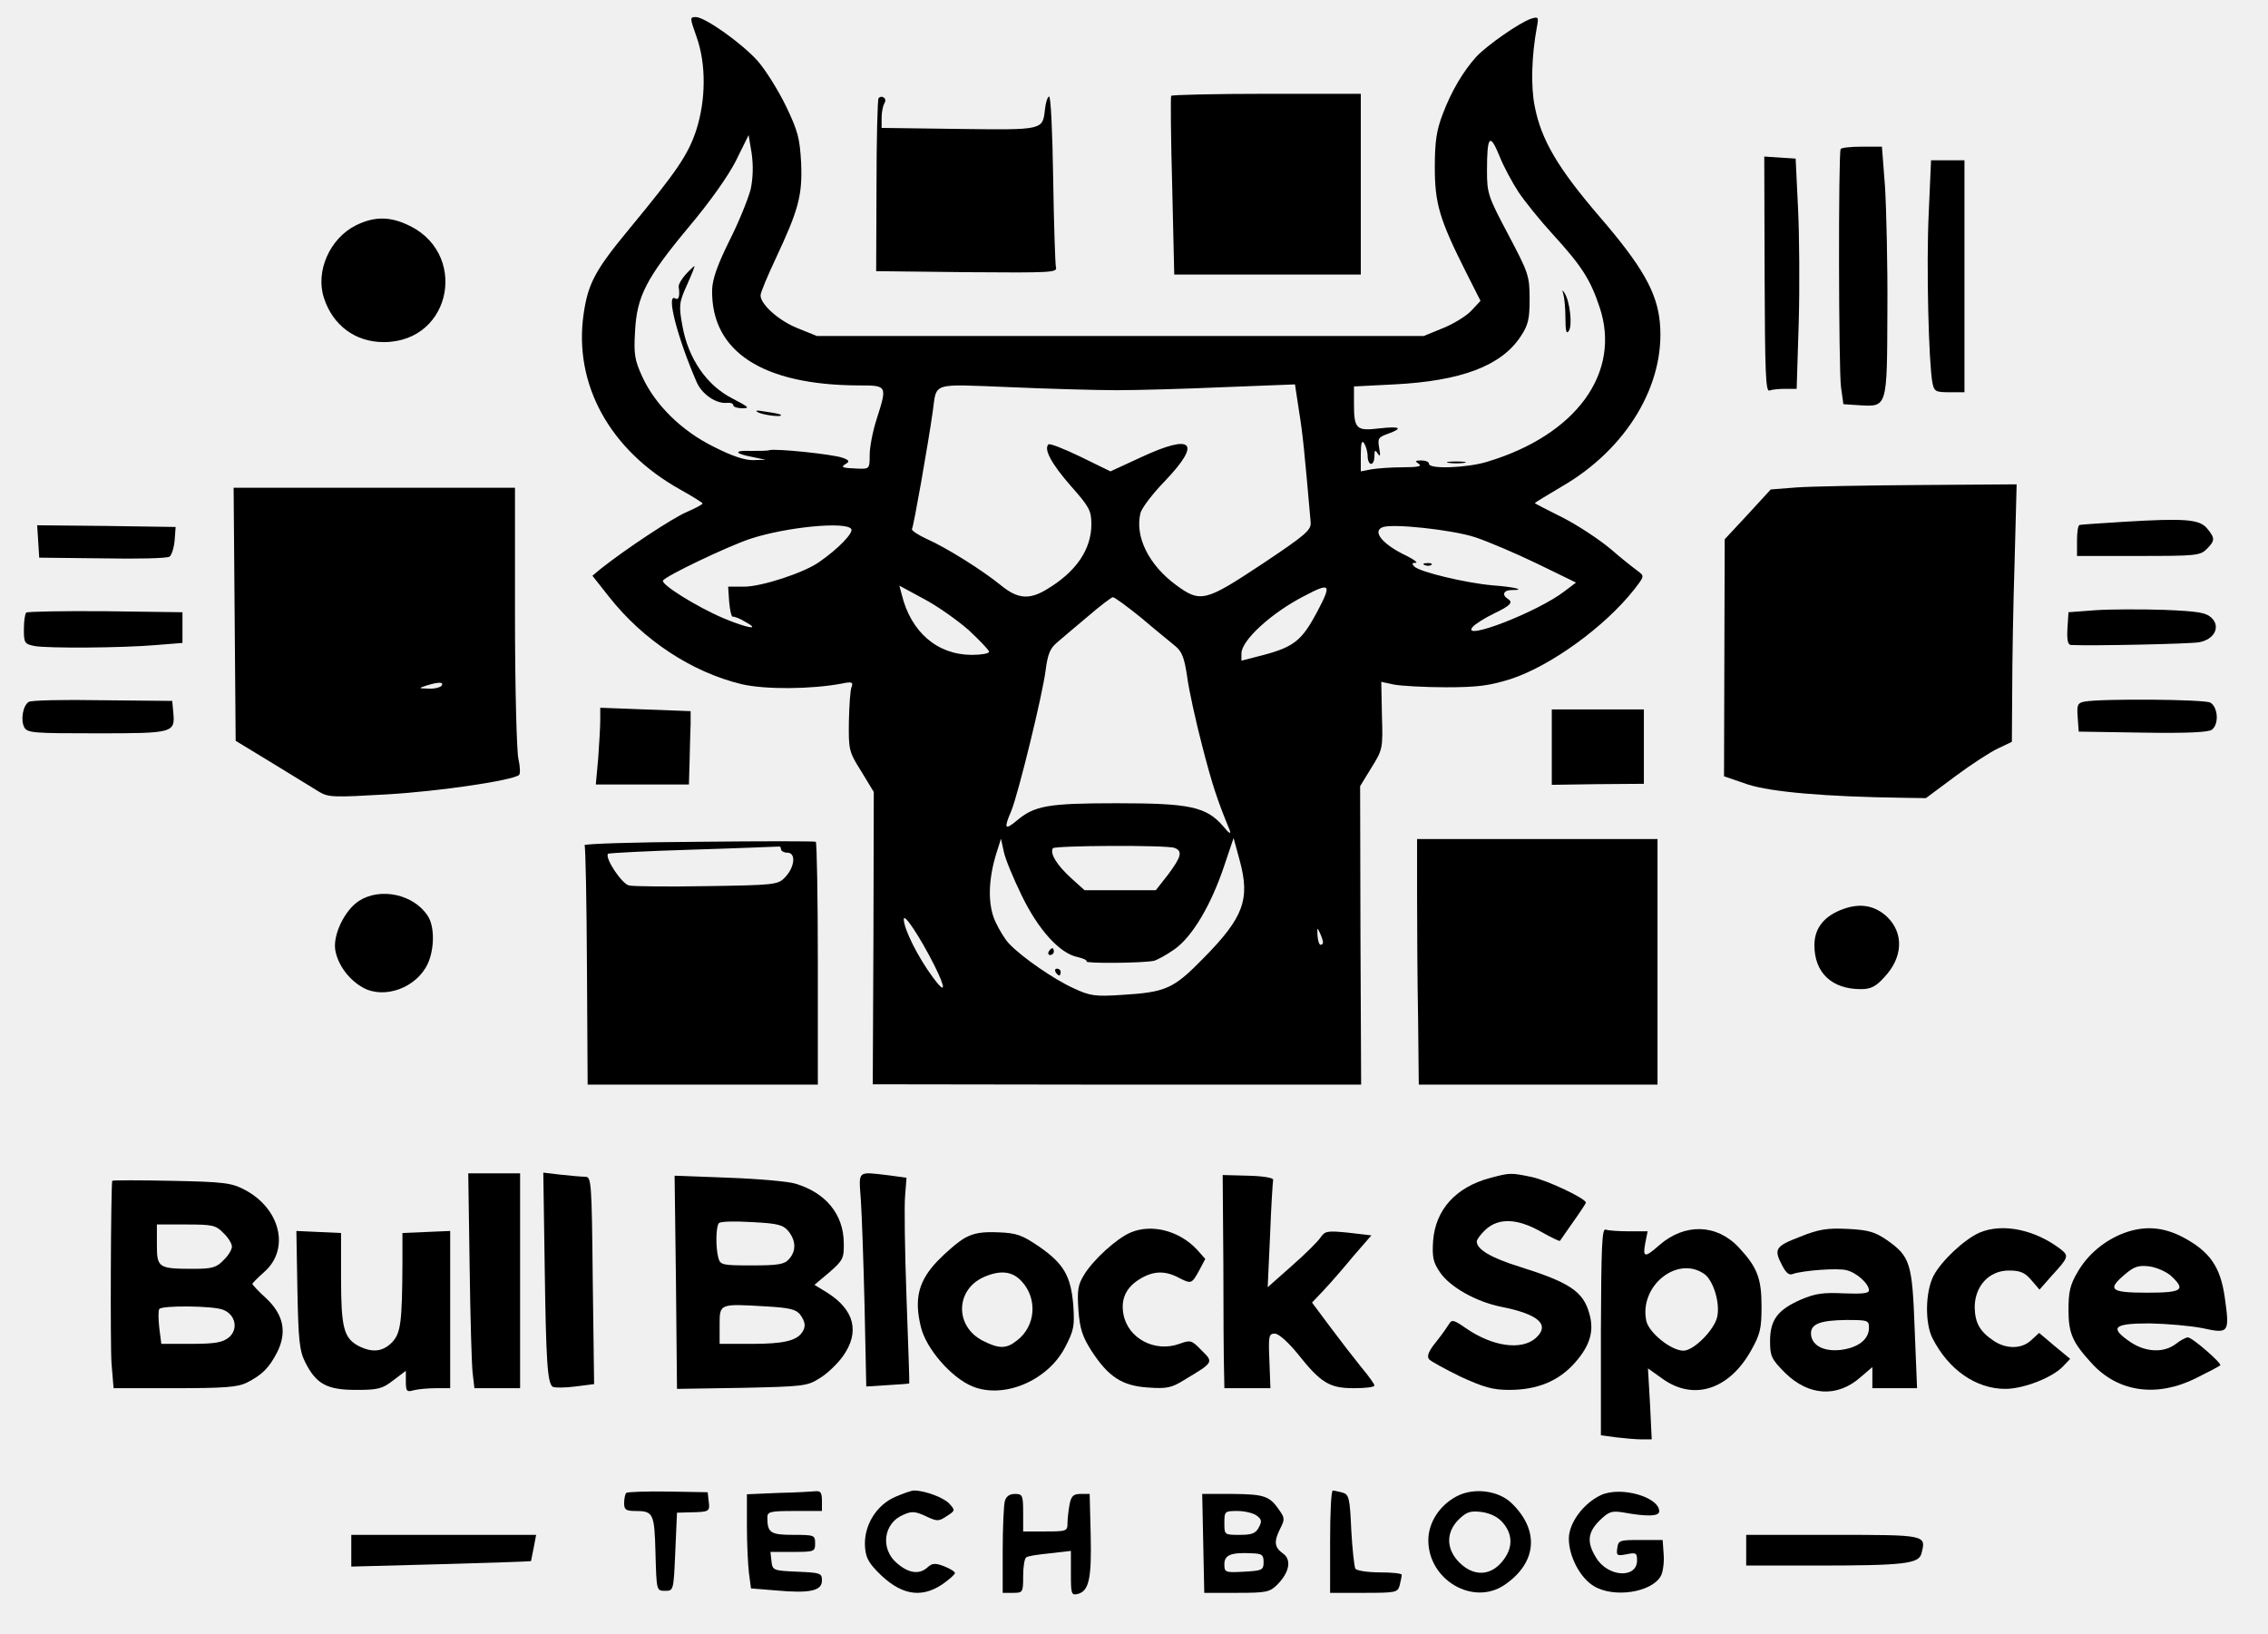
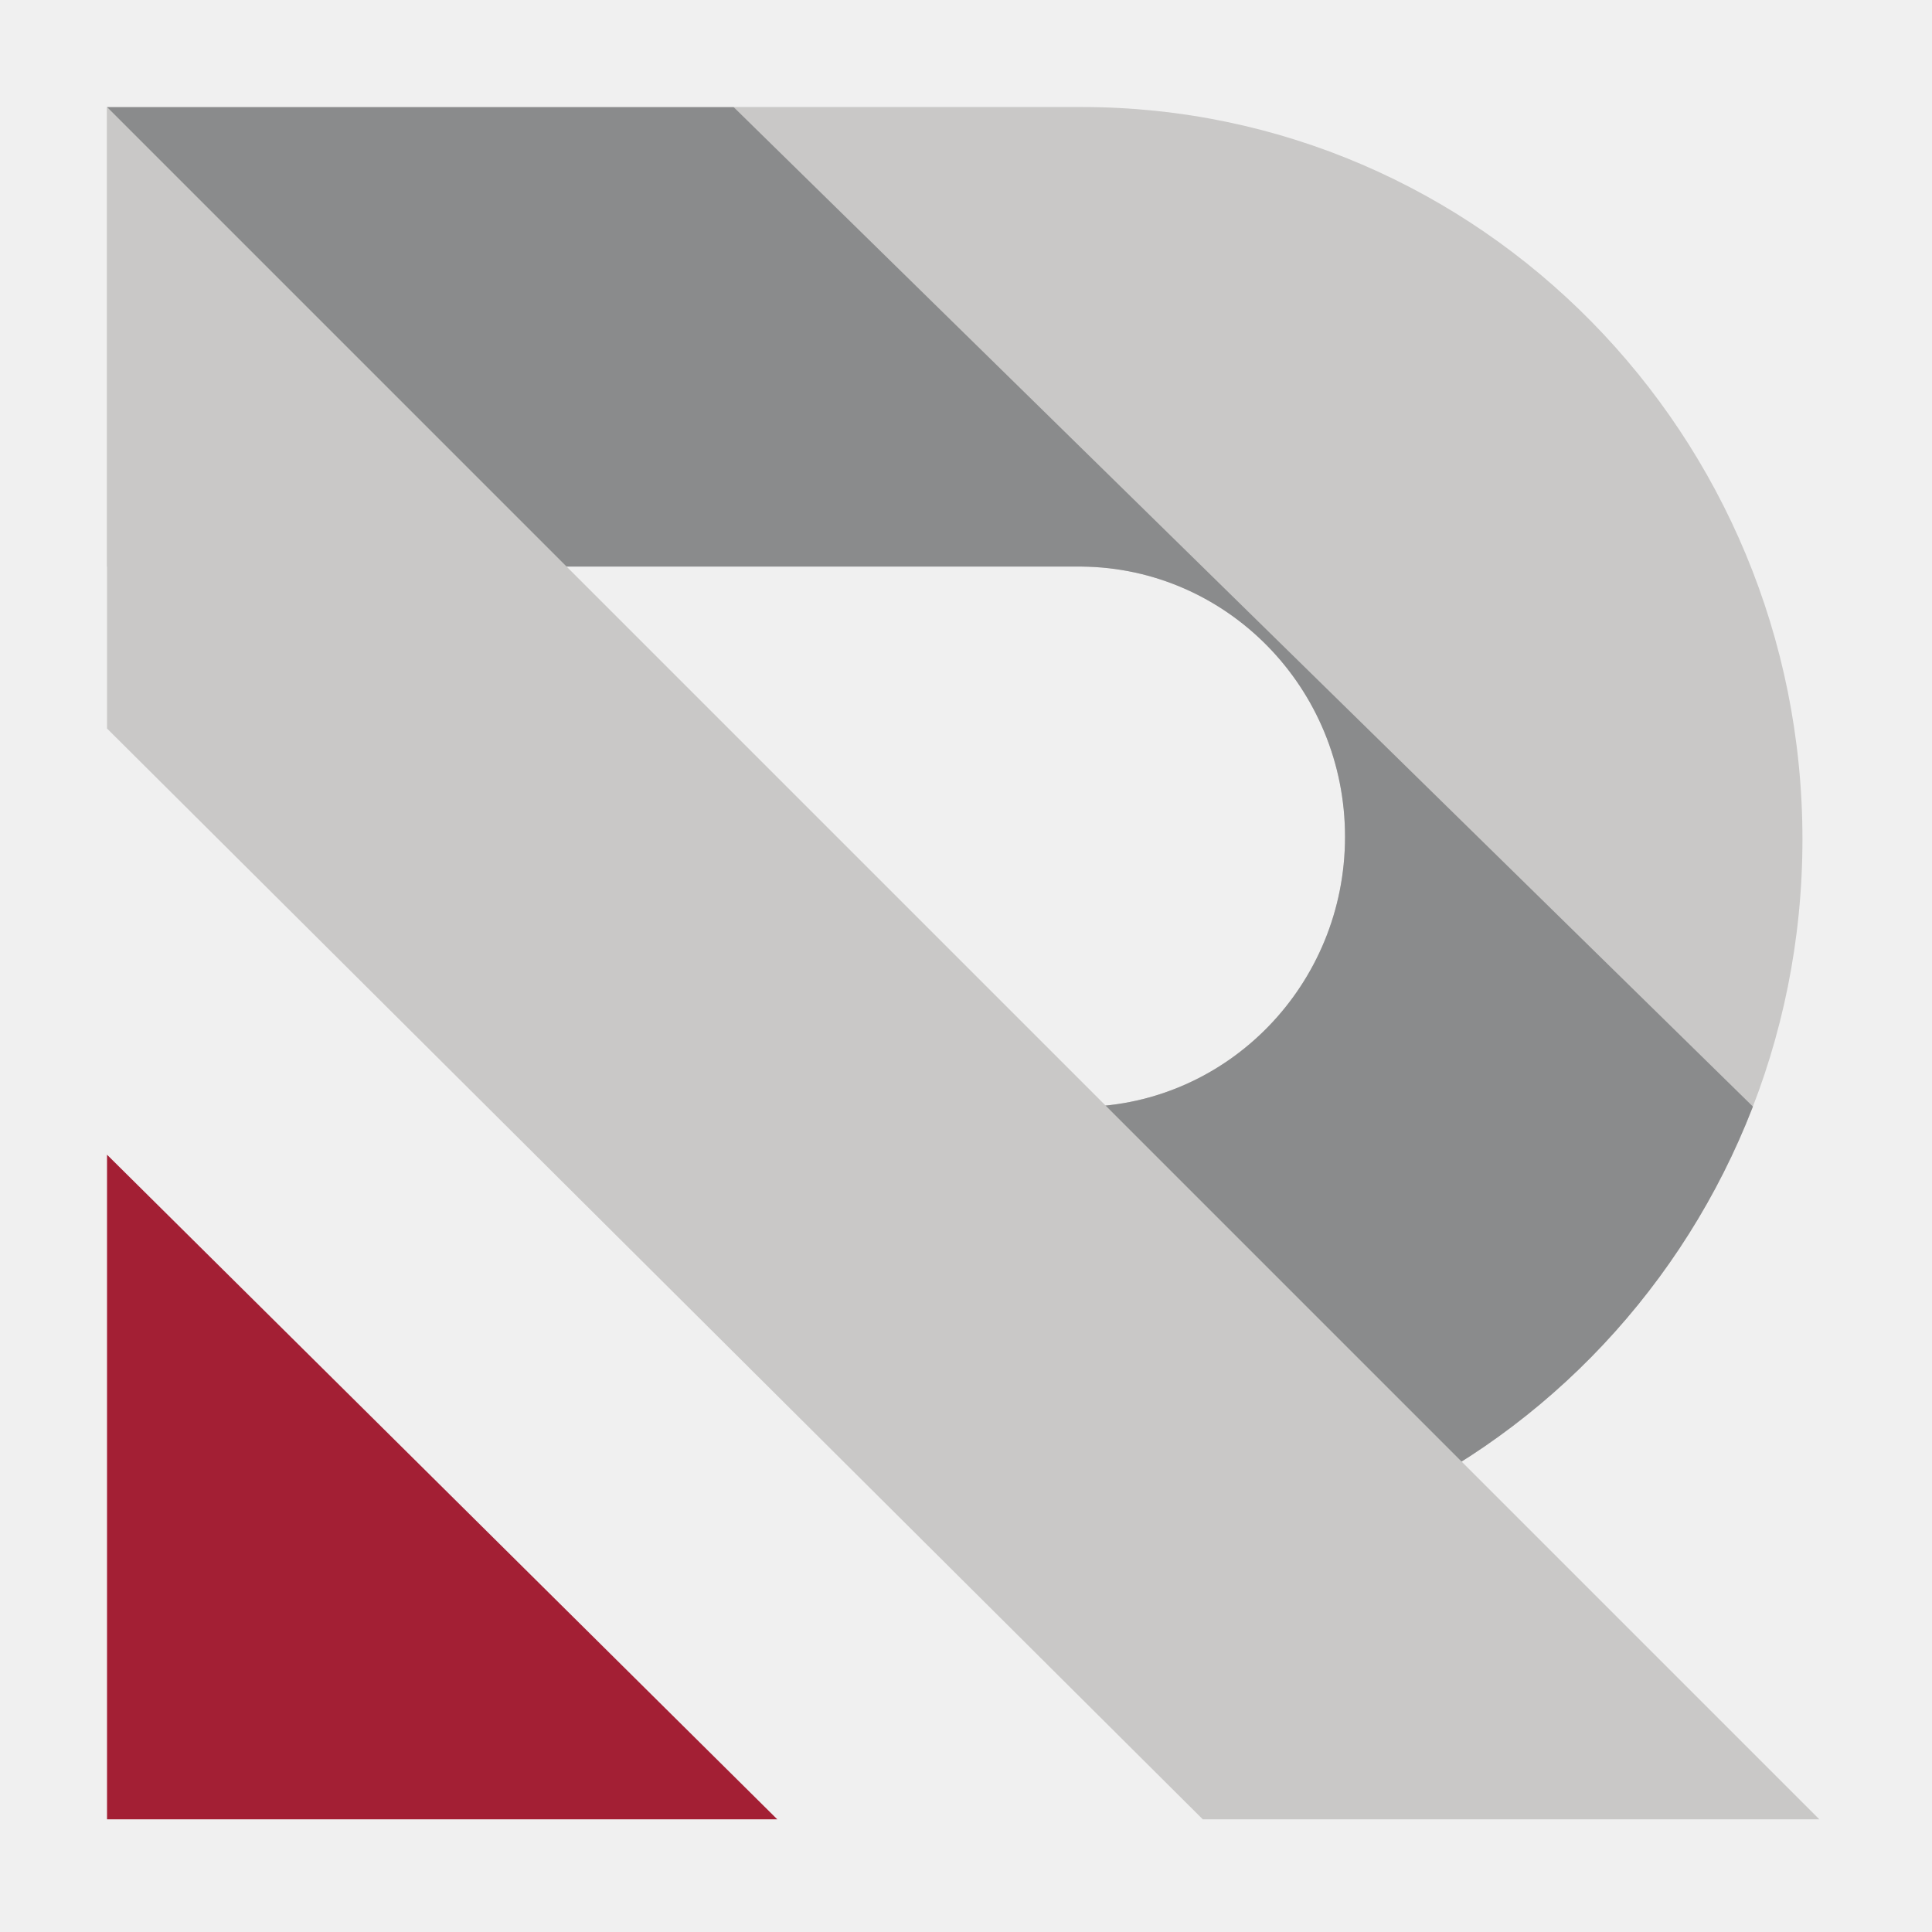
- <svg xmlns="http://www.w3.org/2000/svg" version="1.0" width="665pt" height="479pt" viewBox="0 0 665 479" preserveAspectRatio="xMidYMid meet">
-   <g transform="translate(0,479) scale(0.1,-0.1)" fill="#000000" stroke="none">
-     <path d="M2042 4683 c29 -80 28 -187 -1 -276 -24 -72 -58 -121 -195 -287 -101 -122 -122 -161 -135 -252 -29 -205 77 -398 283 -513 36 -20 66 -39 66 -41 0 -3 -21 -14 -46 -25 -41 -17 -180 -109 -253 -167 l-24 -20 49 -62 c100 -127 243 -221 389 -256 69 -16 204 -15 294 2 29 6 33 4 28 -10 -4 -9 -7 -55 -8 -102 -1 -82 0 -88 36 -145 l37 -61 -1 -429 -2 -428 716 -1 716 0 -2 438 -1 437 33 54 c33 53 34 56 31 153 l-2 99 37 -8 c21 -4 90 -8 153 -8 94 0 128 5 189 24 117 38 276 153 362 262 31 40 31 40 11 55 -11 8 -47 36 -79 64 -32 27 -95 69 -140 92 -46 23 -83 42 -83 43 0 1 36 23 80 49 190 110 303 299 287 479 -8 90 -52 167 -178 313 -121 141 -170 224 -189 322 -12 59 -9 149 6 231 6 31 5 33 -17 26 -33 -11 -128 -77 -160 -111 -38 -42 -73 -100 -99 -169 -18 -47 -23 -81 -23 -155 0 -106 13 -152 92 -309 l42 -83 -27 -29 c-15 -16 -53 -39 -83 -51 l-56 -23 -890 0 -890 0 -57 23 c-55 22 -108 70 -108 96 0 8 20 56 44 107 67 143 79 185 75 281 -4 73 -9 93 -45 168 -23 47 -60 106 -83 132 -47 52 -154 128 -181 128 -18 0 -17 -3 2 -57z m159 -448 c-7 -27 -34 -95 -62 -150 -36 -73 -50 -113 -51 -145 -3 -181 148 -279 430 -280 84 0 84 0 52 -100 -11 -34 -20 -81 -20 -104 0 -40 -1 -41 -33 -40 -50 2 -53 4 -37 14 12 7 10 11 -10 18 -27 10 -198 28 -215 22 -5 -2 -30 -2 -54 -2 -51 2 -48 -8 6 -18 l38 -8 -36 -1 c-24 -1 -63 12 -116 39 -95 47 -172 123 -210 206 -22 48 -25 66 -21 132 5 103 33 157 158 307 60 71 116 150 138 194 l37 75 9 -54 c5 -36 4 -72 -3 -105z m2252 -9 c19 -28 64 -84 100 -123 84 -92 110 -132 137 -213 65 -193 -69 -376 -330 -454 -59 -18 -170 -22 -170 -6 0 6 -10 10 -22 10 -19 0 -20 -2 -8 -10 11 -7 -3 -10 -46 -10 -34 0 -76 -3 -93 -6 l-31 -6 0 48 c0 35 3 45 10 34 5 -8 10 -25 10 -37 0 -13 5 -23 10 -23 6 0 10 10 10 23 0 18 2 19 10 7 7 -11 8 -6 4 16 -5 28 -3 32 25 42 47 17 37 23 -25 16 -67 -8 -74 -2 -74 72 l0 51 118 6 c196 10 314 54 371 141 22 33 26 51 26 110 0 68 -4 77 -63 189 -59 111 -62 121 -62 186 0 102 8 113 36 45 12 -31 38 -79 57 -108z m-1178 -580 c61 0 203 4 316 9 l206 8 12 -79 c11 -67 16 -121 34 -325 2 -23 -14 -37 -143 -123 -166 -110 -180 -114 -252 -61 -80 59 -121 142 -104 211 4 15 36 57 71 93 109 114 83 141 -68 71 l-91 -42 -88 43 c-48 23 -90 40 -94 36 -14 -14 9 -57 66 -122 54 -61 60 -72 60 -112 0 -74 -45 -140 -131 -191 -51 -31 -85 -28 -133 11 -55 45 -162 112 -219 137 -26 12 -45 25 -43 29 5 8 47 247 61 345 12 86 -7 80 224 71 113 -5 256 -9 316 -9z m-779 -407 c7 -11 -38 -58 -93 -96 -44 -32 -170 -73 -221 -73 l-47 0 3 -45 c2 -24 7 -44 10 -43 4 1 21 -5 37 -15 48 -26 6 -19 -65 11 -79 34 -183 99 -176 110 9 14 187 99 255 122 106 35 282 52 297 29z m1829 -24 c39 -13 121 -48 183 -78 l113 -55 -33 -25 c-80 -62 -307 -149 -270 -105 7 8 35 26 62 39 50 24 58 33 40 44 -17 11 -11 25 12 25 45 0 10 9 -57 14 -78 7 -212 39 -228 55 -8 8 -7 11 4 11 7 0 -4 9 -26 20 -70 33 -102 71 -72 84 28 12 204 -7 272 -29z m-1484 -273 c32 -30 59 -58 59 -63 0 -5 -23 -9 -50 -9 -101 0 -179 66 -206 177 l-7 26 72 -39 c40 -21 99 -63 132 -92z m1022 56 c-45 -85 -68 -104 -157 -128 l-66 -17 0 21 c0 39 89 120 185 169 76 40 80 35 38 -45z m-516 -20 c41 -35 87 -72 100 -83 19 -16 26 -35 34 -90 5 -38 25 -129 44 -202 30 -116 44 -158 81 -248 4 -12 -3 -8 -19 12 -50 58 -98 68 -312 68 -204 0 -242 -7 -295 -52 -34 -28 -37 -22 -15 29 21 51 93 346 101 414 6 46 13 63 33 80 14 12 55 47 91 77 36 31 69 56 73 56 4 1 42 -27 84 -61z m-351 -814 c49 -101 112 -170 164 -180 16 -4 28 -9 26 -13 -4 -6 163 -5 197 2 9 2 37 17 61 34 52 37 107 129 146 246 l27 80 18 -66 c31 -114 11 -167 -105 -285 -90 -92 -111 -101 -242 -109 -77 -5 -92 -3 -141 20 -57 26 -150 90 -188 130 -12 12 -30 42 -41 66 -22 49 -21 121 4 201 l13 41 8 -37 c4 -21 28 -79 53 -130z m448 140 c24 -9 20 -26 -19 -78 l-36 -46 -104 0 -105 0 -41 37 c-40 37 -61 70 -52 86 5 8 334 10 357 1z m-705 -343 c36 -72 34 -88 -4 -36 -43 58 -85 141 -85 170 0 20 48 -53 89 -134z m1140 67 c1 -5 -3 -8 -7 -8 -4 0 -8 12 -9 28 -1 23 -1 24 7 7 5 -11 9 -23 9 -27z" />
-     <path d="M2011 3986 c-12 -13 -22 -30 -21 -37 4 -27 0 -40 -10 -34 -28 17 6 -115 63 -246 16 -36 58 -64 90 -60 9 1 17 -2 17 -7 0 -5 12 -9 27 -9 23 0 18 4 -30 29 -75 38 -129 117 -146 212 -11 60 -10 69 13 120 14 31 24 56 22 56 -1 0 -13 -11 -25 -24z" />
-     <path d="M2225 3580 c19 -8 73 -14 64 -6 -2 2 -22 6 -44 9 -28 5 -34 4 -20 -3z" />
-     <path d="M4584 3927 c3 -10 6 -42 6 -70 0 -38 3 -48 10 -37 11 16 3 86 -12 110 -8 12 -8 11 -4 -3z" />
-     <path d="M4248 3433 c12 -2 32 -2 45 0 12 2 2 4 -23 4 -25 0 -35 -2 -22 -4z" />
-     <path d="M4178 3133 c7 -3 16 -2 19 1 4 3 -2 6 -13 5 -11 0 -14 -3 -6 -6z" />
-     <path d="M3075 2000 c-3 -5 -1 -10 4 -10 6 0 11 5 11 10 0 6 -2 10 -4 10 -3 0 -8 -4 -11 -10z" />
-     <path d="M3095 1940 c3 -5 8 -10 11 -10 2 0 4 5 4 10 0 6 -5 10 -11 10 -5 0 -7 -4 -4 -10z" />
-     <path d="M3434 4509 c-2 -4 -1 -123 3 -265 l6 -259 274 0 273 0 0 265 0 265 -276 0 c-152 0 -278 -3 -280 -6z" />
-     <path d="M2576 4502 c-3 -5 -6 -121 -6 -258 l-1 -249 266 -3 c251 -2 266 -1 261 15 -2 10 -6 127 -8 260 -2 136 -7 242 -12 240 -5 -2 -10 -18 -12 -37 -7 -62 -4 -61 -253 -58 l-226 3 0 30 c0 17 4 35 8 42 4 6 4 14 -2 17 -5 4 -12 2 -15 -2z" />
-     <path d="M5397 4353 c-7 -14 -6 -646 1 -698 l7 -50 45 -3 c84 -5 83 -10 84 274 1 137 -3 302 -7 367 l-9 117 -58 0 c-33 0 -61 -3 -63 -7z" />
-     <path d="M5174 3985 c1 -283 3 -344 14 -340 8 3 28 5 47 5 l33 0 6 193 c3 105 2 257 -2 337 l-7 145 -46 3 -46 3 1 -346z" />
-     <path d="M5655 4160 c-7 -150 0 -432 11 -492 5 -26 10 -28 50 -28 l44 0 0 340 0 340 -49 0 -49 0 -7 -160z" />
-     <path d="M1043 4129 c-76 -38 -119 -135 -93 -213 26 -80 92 -129 175 -129 203 0 251 269 63 347 -51 22 -95 20 -145 -5z" />
-     <path d="M5269 3361 l-77 -6 -67 -73 -68 -73 -1 -347 -1 -348 70 -24 c68 -22 228 -36 456 -39 l66 -1 86 64 c47 35 104 72 126 82 l40 19 1 151 c0 83 3 253 7 377 l6 227 -284 -2 c-156 -1 -318 -4 -360 -7z" />
-     <path d="M688 2989 l3 -371 107 -65 c59 -36 121 -74 137 -84 28 -17 43 -17 200 -8 154 9 369 41 387 57 4 4 3 25 -2 47 -5 22 -10 210 -10 418 l0 377 -412 0 -413 0 3 -371z m607 -209 c-3 -5 -21 -10 -38 -9 -31 1 -31 1 -7 9 36 11 52 11 45 0z" />
-     <path d="M6225 3260 c-66 -4 -123 -8 -127 -9 -5 0 -8 -21 -8 -46 l0 -45 180 0 c167 0 181 1 200 20 25 25 25 32 2 60 -22 28 -67 31 -247 20z" />
-     <path d="M112 3203 l3 -48 185 -2 c102 -2 190 0 197 5 6 4 13 25 15 47 l3 40 -203 3 -203 2 3 -47z" />
-     <path d="M6145 3001 l-80 -6 -3 -47 c-2 -34 1 -48 10 -49 60 -3 350 3 376 8 45 8 64 46 36 72 -16 15 -40 19 -139 23 -66 2 -156 2 -200 -1z" />
-     <path d="M77 2994 c-4 -4 -7 -26 -7 -49 0 -40 2 -43 31 -49 38 -7 255 -6 359 3 l75 6 0 45 0 45 -226 3 c-124 1 -228 -1 -232 -4z" />
-     <path d="M84 2732 c-17 -11 -24 -53 -13 -74 9 -17 26 -18 213 -18 225 0 230 1 224 62 l-3 33 -205 2 c-113 2 -210 0 -216 -5z" />
-     <path d="M6112 2733 c-20 -4 -23 -9 -20 -46 l3 -42 189 -3 c130 -2 193 1 202 9 21 17 17 66 -5 79 -19 10 -320 12 -369 3z" />
-     <path d="M1760 2679 c0 -20 -3 -70 -6 -112 l-7 -77 137 0 136 0 2 70 c1 39 2 87 3 108 l0 37 -133 5 -132 5 0 -36z" />
-     <path d="M4550 2600 l0 -111 135 2 135 1 0 109 0 109 -135 0 -135 0 0 -110z" />
-     <path d="M2047 2322 c-186 -1 -336 -6 -333 -10 3 -5 6 -165 7 -355 l2 -347 338 0 337 0 0 355 c0 195 -3 356 -6 357 -4 2 -159 2 -345 0z m243 -22 c0 -5 9 -10 19 -10 26 0 21 -44 -8 -73 -20 -21 -32 -22 -228 -25 -113 -2 -216 -1 -229 2 -22 6 -72 82 -61 93 3 2 115 8 249 12 133 4 246 9 251 9 4 1 7 -2 7 -8z" />
-     <path d="M4155 2162 c0 -92 1 -254 3 -359 l2 -193 350 0 350 0 0 360 0 360 -352 0 -353 0 0 -168z" />
-     <path d="M1053 2149 c-42 -27 -77 -99 -70 -144 7 -43 40 -88 82 -111 63 -34 156 0 189 70 20 43 21 110 0 141 -41 63 -138 84 -201 44z" />
-     <path d="M5405 2125 c-56 -20 -85 -56 -85 -106 0 -81 51 -129 136 -129 29 0 44 7 69 35 55 58 58 130 7 178 -35 32 -77 40 -127 22z" />
-     <path d="M1377 1078 c2 -150 6 -292 9 -315 l5 -43 67 0 67 0 0 315 0 315 -76 0 -76 0 4 -272z" />
-     <path d="M1597 1084 c4 -287 8 -350 24 -360 6 -3 35 -3 66 1 l55 7 -4 304 c-3 296 -4 304 -23 304 -11 0 -43 3 -71 6 l-51 6 4 -268z" />
-     <path d="M2524 1273 c3 -43 8 -184 11 -313 l5 -235 63 4 c34 2 62 4 63 5 1 0 -3 114 -8 251 -5 138 -7 273 -4 301 l4 51 -51 7 c-95 11 -89 16 -83 -71z" />
-     <path d="M3587 1085 c0 -143 1 -284 2 -312 l1 -53 68 0 67 0 -3 80 c-3 73 -2 80 16 80 11 0 38 -24 66 -58 69 -87 94 -102 166 -102 33 0 60 3 60 8 0 4 -17 28 -39 54 -21 26 -62 79 -91 118 l-53 71 35 37 c19 20 58 65 86 99 l53 61 -68 8 c-61 6 -68 5 -81 -14 -7 -11 -45 -49 -84 -83 l-71 -63 7 153 c3 84 8 157 9 162 1 6 -31 11 -73 12 l-75 2 2 -260z" />
-     <path d="M4368 1336 c-100 -27 -159 -93 -166 -184 -3 -47 0 -63 20 -92 29 -43 105 -86 178 -101 112 -22 146 -53 103 -92 -42 -37 -127 -25 -205 29 -33 23 -41 26 -48 14 -5 -8 -22 -33 -39 -54 -22 -27 -28 -42 -21 -51 5 -6 47 -29 92 -51 68 -31 94 -39 143 -39 83 0 146 26 194 81 43 49 56 92 41 143 -18 65 -58 91 -204 137 -84 26 -126 51 -126 74 0 6 12 22 26 35 38 35 93 33 162 -6 30 -17 55 -29 56 -27 1 2 19 27 39 56 20 28 37 54 37 56 0 12 -112 65 -158 75 -63 13 -64 13 -124 -3z" />
-     <path d="M1982 1031 l3 -313 190 3 c180 4 192 5 228 28 22 13 52 42 68 64 51 71 35 137 -47 188 l-36 22 44 37 c40 35 43 41 42 87 -1 84 -54 147 -143 173 -20 6 -107 14 -194 17 l-159 6 4 -312z m330 149 c22 -28 23 -58 1 -82 -13 -15 -32 -18 -108 -18 -88 0 -93 1 -99 23 -8 31 -7 92 2 101 4 5 47 6 96 3 78 -4 92 -8 108 -27z m34 -244 c16 -22 17 -36 6 -52 -16 -25 -56 -34 -146 -34 l-96 0 0 54 c0 64 -2 64 133 56 73 -4 91 -9 103 -24z" />
-     <path d="M329 1328 c-4 -25 -6 -482 -2 -535 l6 -73 179 0 c145 0 185 3 211 16 46 23 66 44 89 88 30 59 20 111 -31 159 -23 21 -41 40 -41 43 0 2 16 18 35 35 76 67 47 186 -58 241 -38 20 -61 23 -214 26 -95 2 -173 2 -174 0z m326 -153 c14 -13 25 -31 25 -40 0 -9 -11 -27 -25 -40 -20 -21 -33 -25 -87 -25 -104 0 -108 3 -108 71 l0 59 85 0 c78 0 88 -2 110 -25z m-1 -225 c37 -14 46 -58 16 -82 -18 -14 -40 -18 -110 -18 l-87 0 -6 47 c-3 27 -3 51 0 55 6 11 157 10 187 -2z" />
-     <path d="M3314 1176 c-41 -18 -108 -79 -135 -123 -18 -29 -21 -45 -17 -103 4 -56 12 -79 38 -120 50 -77 90 -103 166 -108 55 -4 69 -1 106 22 87 52 87 52 51 87 -29 30 -32 31 -65 19 -72 -26 -151 16 -164 87 -8 44 7 78 48 103 39 24 73 25 112 5 39 -20 40 -20 62 20 l18 34 -24 27 c-52 56 -134 77 -196 50z" />
-     <path d="M4694 886 l0 -304 44 -6 c25 -3 58 -6 75 -6 l30 0 -5 104 -6 104 45 -32 c90 -63 193 -30 257 84 27 48 31 64 31 130 0 83 -13 115 -67 173 -65 69 -158 71 -232 7 -43 -38 -50 -38 -42 5 l7 35 -55 0 c-30 0 -60 2 -68 5 -11 4 -13 -50 -14 -299z m303 169 c27 -19 47 -86 38 -126 -9 -39 -69 -99 -99 -99 -36 0 -102 53 -109 88 -21 102 91 192 170 137z" />
-     <path d="M5278 1164 c-73 -28 -78 -36 -52 -85 11 -21 20 -29 31 -24 29 10 130 18 157 11 30 -7 66 -40 66 -59 0 -9 -19 -11 -73 -9 -60 3 -84 0 -126 -18 -69 -30 -91 -60 -91 -122 0 -44 4 -53 44 -93 69 -68 153 -73 221 -13 l35 30 0 -31 0 -31 65 0 66 0 -7 173 c-7 194 -13 213 -81 261 -35 24 -54 30 -115 33 -61 3 -85 -1 -140 -23z m202 -267 c0 -34 -32 -59 -85 -65 -50 -5 -85 15 -85 49 0 28 29 38 103 39 64 0 67 -1 67 -23z" />
-     <path d="M5804 1176 c-45 -20 -112 -83 -135 -127 -24 -48 -25 -138 -3 -182 47 -93 128 -149 214 -149 53 0 138 33 169 66 l21 22 -46 38 -45 38 -23 -21 c-27 -26 -72 -27 -109 -3 -42 28 -56 53 -57 99 0 62 42 108 100 108 34 0 47 -6 66 -28 l24 -28 37 42 c48 52 49 57 27 75 -76 59 -172 79 -240 50z" />
-     <path d="M6228 1175 c-56 -21 -106 -62 -136 -114 -22 -37 -27 -58 -27 -111 0 -70 12 -96 69 -158 77 -84 191 -100 306 -42 36 18 67 34 70 37 6 5 -82 82 -95 82 -5 0 -21 -8 -35 -19 -35 -27 -88 -25 -133 5 -63 43 -51 55 56 55 50 -1 120 -7 155 -14 78 -17 80 -14 65 92 -13 89 -44 133 -123 175 -58 30 -112 34 -172 12z m138 -126 c44 -41 33 -49 -71 -49 -108 0 -118 9 -63 55 26 22 39 26 71 22 21 -3 50 -16 63 -28z" />
-     <path d="M872 1008 c3 -149 6 -178 23 -212 32 -64 64 -81 149 -81 64 0 77 3 109 28 l37 28 0 -32 c0 -28 3 -31 23 -25 12 3 41 6 65 6 l42 0 0 231 0 230 -70 -3 -70 -3 0 -90 c-1 -173 -5 -203 -30 -230 -27 -28 -58 -32 -99 -11 -43 23 -51 54 -51 199 l0 132 -66 3 -65 3 3 -173z" />
-     <path d="M2830 1161 c-20 -11 -56 -42 -82 -69 -55 -58 -68 -110 -48 -192 15 -64 90 -150 152 -175 92 -37 220 17 271 115 26 50 28 62 24 123 -7 86 -28 122 -100 172 -50 34 -66 40 -120 42 -47 2 -71 -2 -97 -16z m165 -127 c48 -51 42 -132 -13 -174 -31 -25 -53 -25 -100 -1 -83 42 -81 150 3 187 48 21 83 17 110 -12z" />
-     <path d="M1836 413 c-3 -4 -6 -17 -6 -30 0 -19 5 -23 33 -23 53 0 56 -7 59 -125 3 -109 3 -109 28 -109 25 0 25 0 30 114 l5 115 35 1 c60 1 62 2 58 32 l-3 27 -116 2 c-64 1 -119 -1 -123 -4z" />
-     <path d="M2283 413 l-93 -4 0 -93 c0 -51 3 -113 6 -138 l6 -45 74 -6 c99 -9 134 -1 134 29 0 22 -4 23 -72 26 -71 3 -73 4 -76 31 l-3 27 65 0 c64 0 66 1 66 25 0 24 -2 25 -64 25 -67 0 -76 6 -76 51 0 17 8 19 80 19 l80 0 0 30 c0 23 -4 29 -17 28 -10 -1 -60 -4 -110 -5z" />
-     <path d="M2624 401 c-54 -24 -89 -81 -88 -139 1 -34 8 -50 35 -78 67 -70 128 -82 192 -39 20 14 37 29 37 33 0 4 -14 13 -32 20 -26 10 -35 9 -48 -3 -24 -22 -55 -18 -89 11 -51 42 -41 119 18 143 24 11 35 10 65 -4 34 -16 38 -16 62 0 25 16 25 17 8 36 -16 18 -72 39 -104 39 -8 0 -33 -9 -56 -19z" />
-     <path d="M3900 270 l0 -150 99 0 c94 0 99 1 105 22 3 13 6 26 6 31 0 4 -29 7 -64 7 -36 0 -68 5 -72 11 -3 6 -9 57 -12 114 -4 94 -7 104 -26 109 -12 3 -24 6 -28 6 -5 0 -8 -67 -8 -150z" />
-     <path d="M4273 404 c-51 -26 -85 -77 -85 -130 0 -116 131 -193 223 -131 96 65 104 161 20 241 -38 36 -109 45 -158 20z m134 -79 c30 -35 29 -76 -3 -114 -35 -42 -84 -43 -125 -2 -39 39 -40 88 -2 126 24 23 34 26 68 22 26 -4 48 -15 62 -32z" />
-     <path d="M4695 407 c-52 -24 -95 -82 -95 -128 0 -52 33 -115 73 -139 58 -36 171 -19 197 30 6 11 10 40 8 63 l-3 42 -65 0 c-61 0 -65 -1 -68 -24 -3 -22 -1 -23 27 -18 28 6 31 4 31 -18 0 -54 -86 -49 -120 8 -28 45 -25 74 10 109 27 26 35 29 68 24 71 -13 107 -12 107 3 0 42 -112 74 -170 48z" />
-     <path d="M2946 388 c-3 -13 -6 -78 -6 -145 l0 -123 30 0 c29 0 30 1 30 49 0 28 4 52 9 55 5 4 37 9 70 12 l61 7 0 -66 c0 -61 1 -65 21 -60 32 9 40 45 37 174 l-3 119 -26 0 c-22 0 -28 -6 -33 -31 -3 -17 -6 -42 -6 -55 0 -23 -3 -24 -65 -24 l-65 0 0 55 c0 51 -2 55 -24 55 -16 0 -26 -7 -30 -22z" />
-     <path d="M3528 265 l3 -145 95 0 c87 0 97 2 119 24 36 36 43 74 16 92 -25 18 -26 35 -7 73 13 25 13 31 -2 52 -29 43 -44 48 -137 49 l-90 0 3 -145z m156 82 c15 -11 17 -17 7 -35 -9 -18 -21 -22 -56 -22 -45 0 -45 0 -45 35 0 34 1 35 38 35 21 0 46 -6 56 -13z m21 -137 c0 -23 -4 -25 -57 -28 -56 -3 -58 -2 -58 22 0 27 19 35 80 32 30 -1 35 -4 35 -26z" />
-     <path d="M1030 244 l0 -47 262 7 c145 4 264 8 265 9 0 1 4 19 8 40 l7 37 -271 0 -271 0 0 -46z" />
-     <path d="M5120 245 l0 -45 203 0 c260 0 304 5 311 36 14 54 15 54 -260 54 l-254 0 0 -45z" />
+ <svg xmlns="http://www.w3.org/2000/svg" xmlns:xlink="http://www.w3.org/1999/xlink" width="343px" height="343px" viewBox="0 0 343 343" version="1.1">
+   <defs>
+     <path d="M173.009,0 C243.696,0 301,58.203 301,130 C301,201.797 243.696,260 173.009,260 L173.008,177.513 L173.348,177.511 C199.069,177.087 219.792,155.777 219.792,129.552 C219.792,103.211 198.887,81.829 173.009,81.588 L0,81.586 L0,0 Z" id="path-1" />
+   </defs>
+   <g id="logo-MIT-favicon-2" stroke="none" stroke-width="1" fill="none" fill-rule="evenodd">
+     <g id="Logo" transform="translate(19, 19)">
+       <polygon id="左下角" fill="#A31F34" points="-1.50695428e-14 186 119 304 0 304" />
+       <polygon id="梯形" fill="#C9C8C7" points="-1.39749323e-14 4.08700851e-15 304 304 194.542 304 -1.39749323e-14 110.335" />
+       <mask id="mask-2" fill="white">
+         <use xlink:href="#path-1" />
+       </mask>
+       <use id="Combined-Shape" fill="#C9C8C7" xlink:href="#path-1" />
+       <polygon id="阴影" fill="#8A8B8C" mask="url(#mask-2)" points="0 0 111.23 4.08700851e-15 304 189.021 304 304" />
+     </g>
  </g>
</svg>
